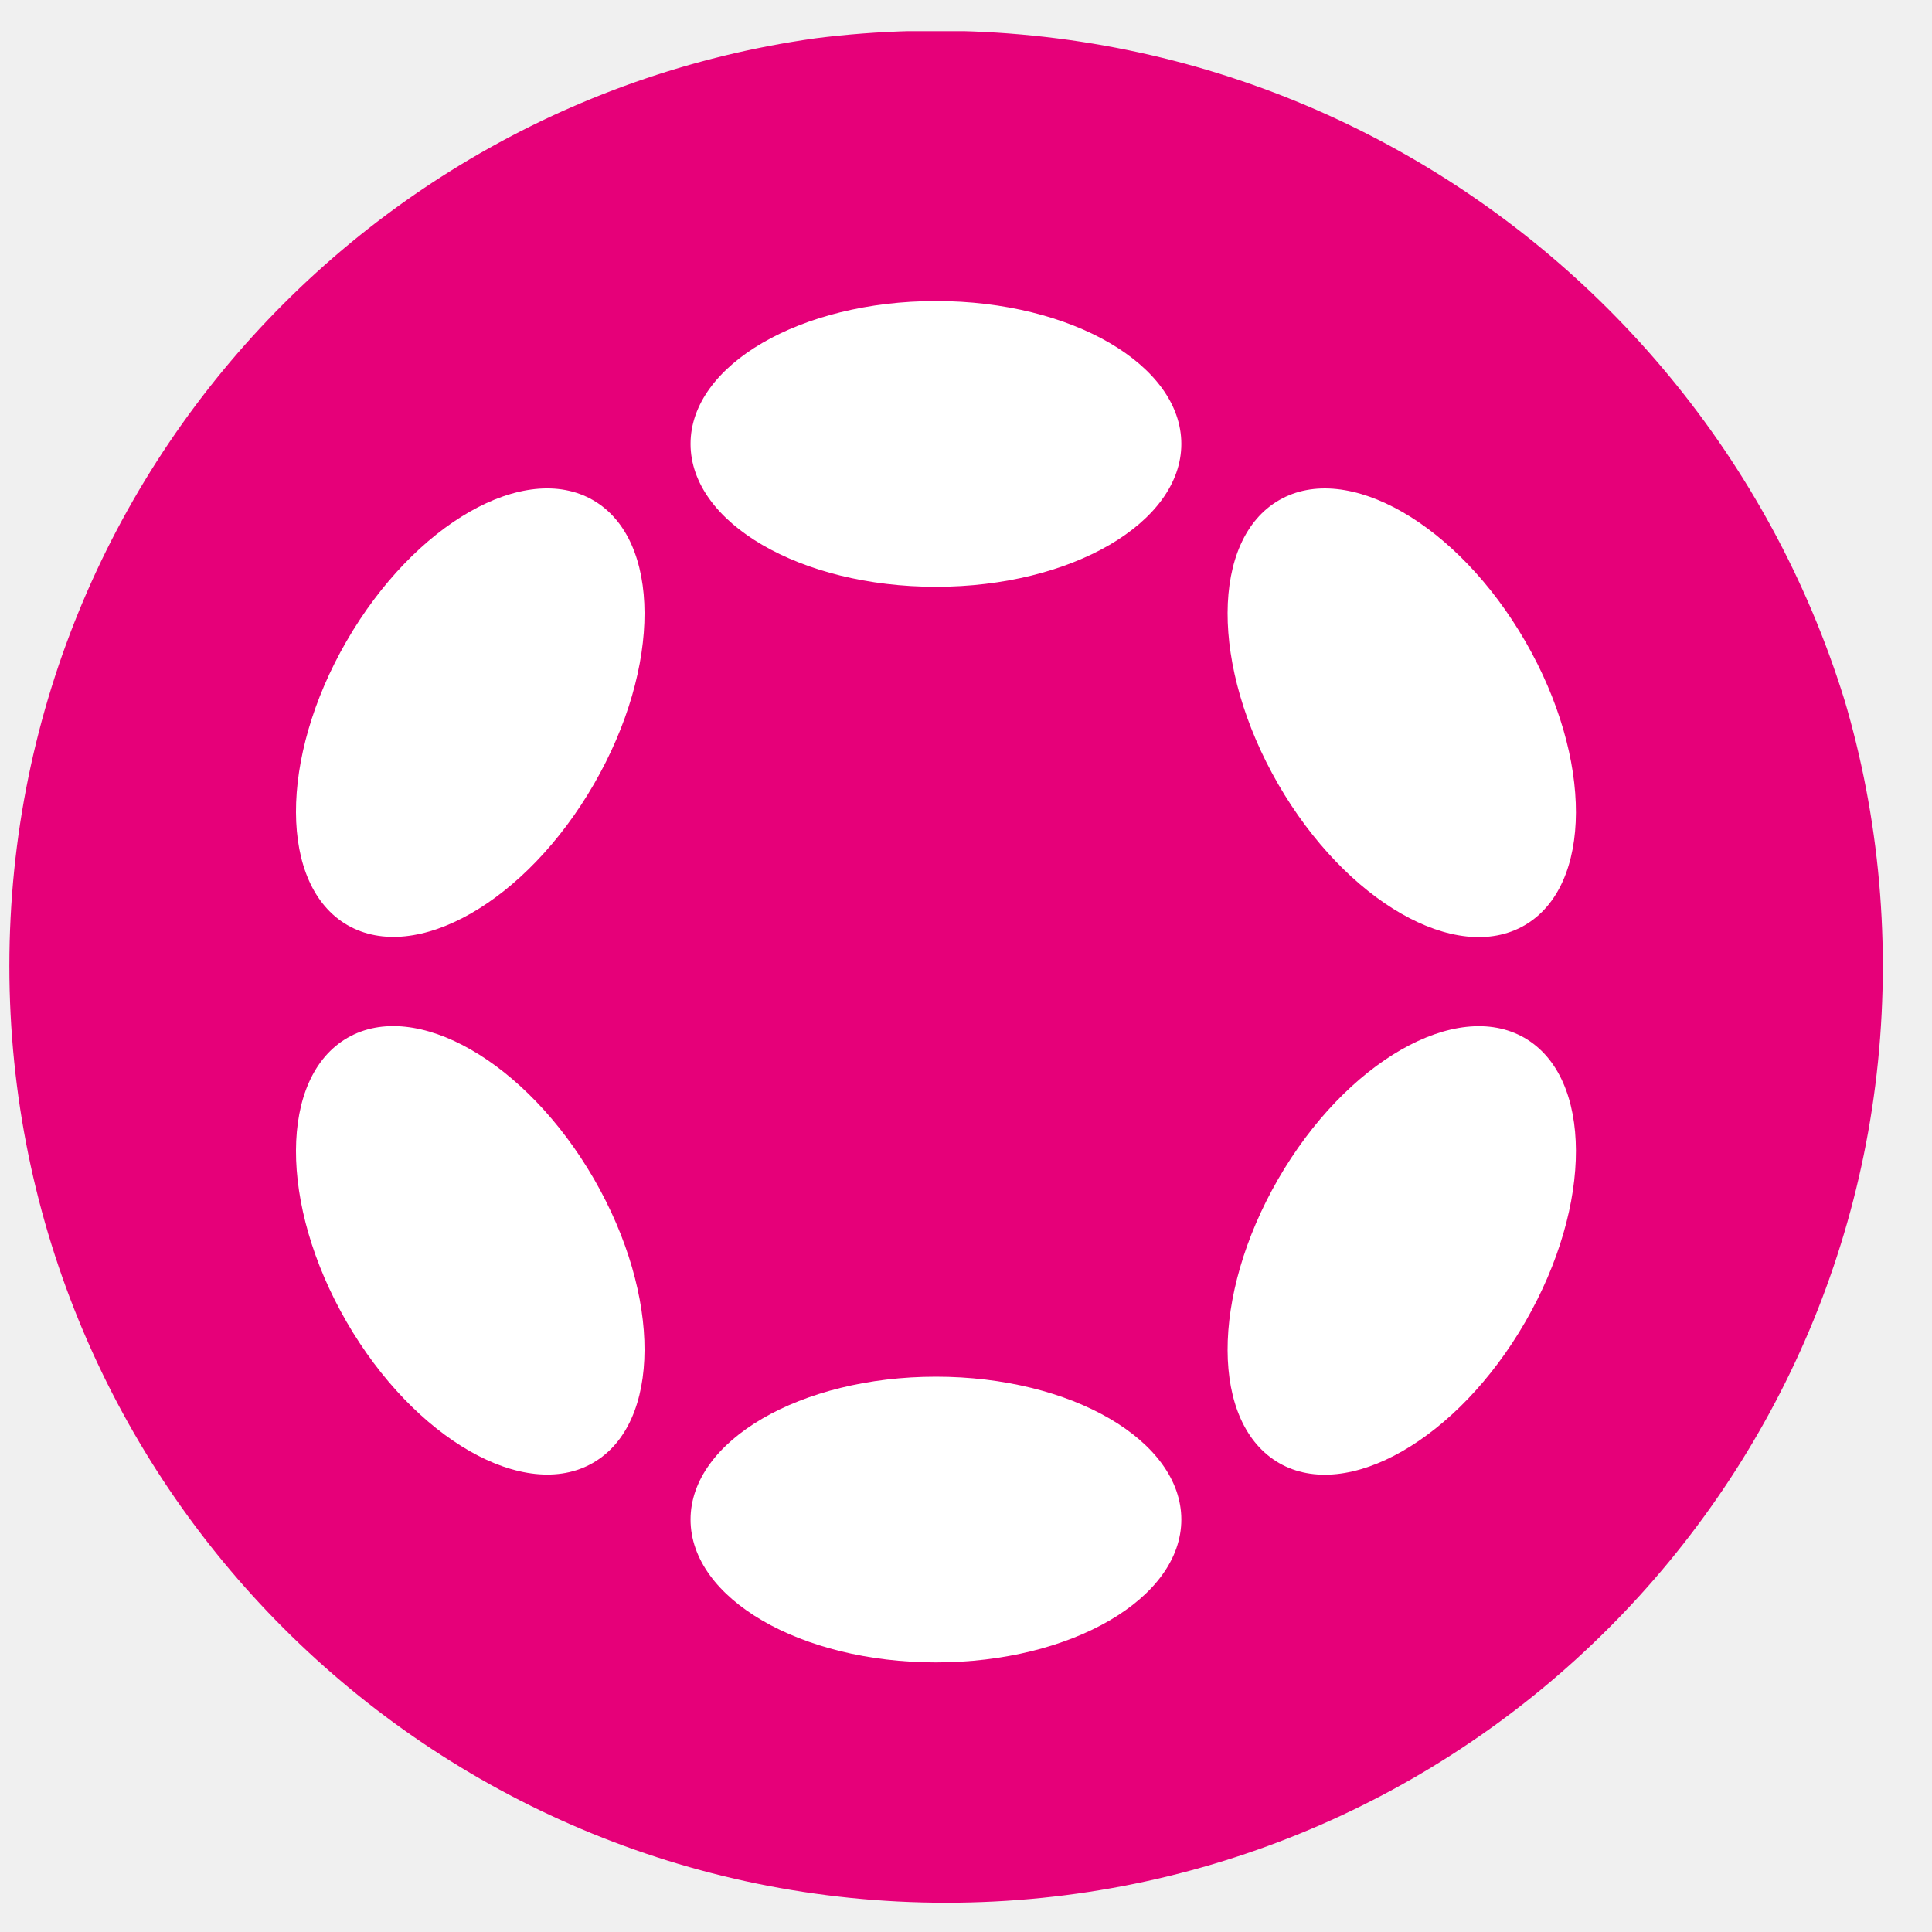
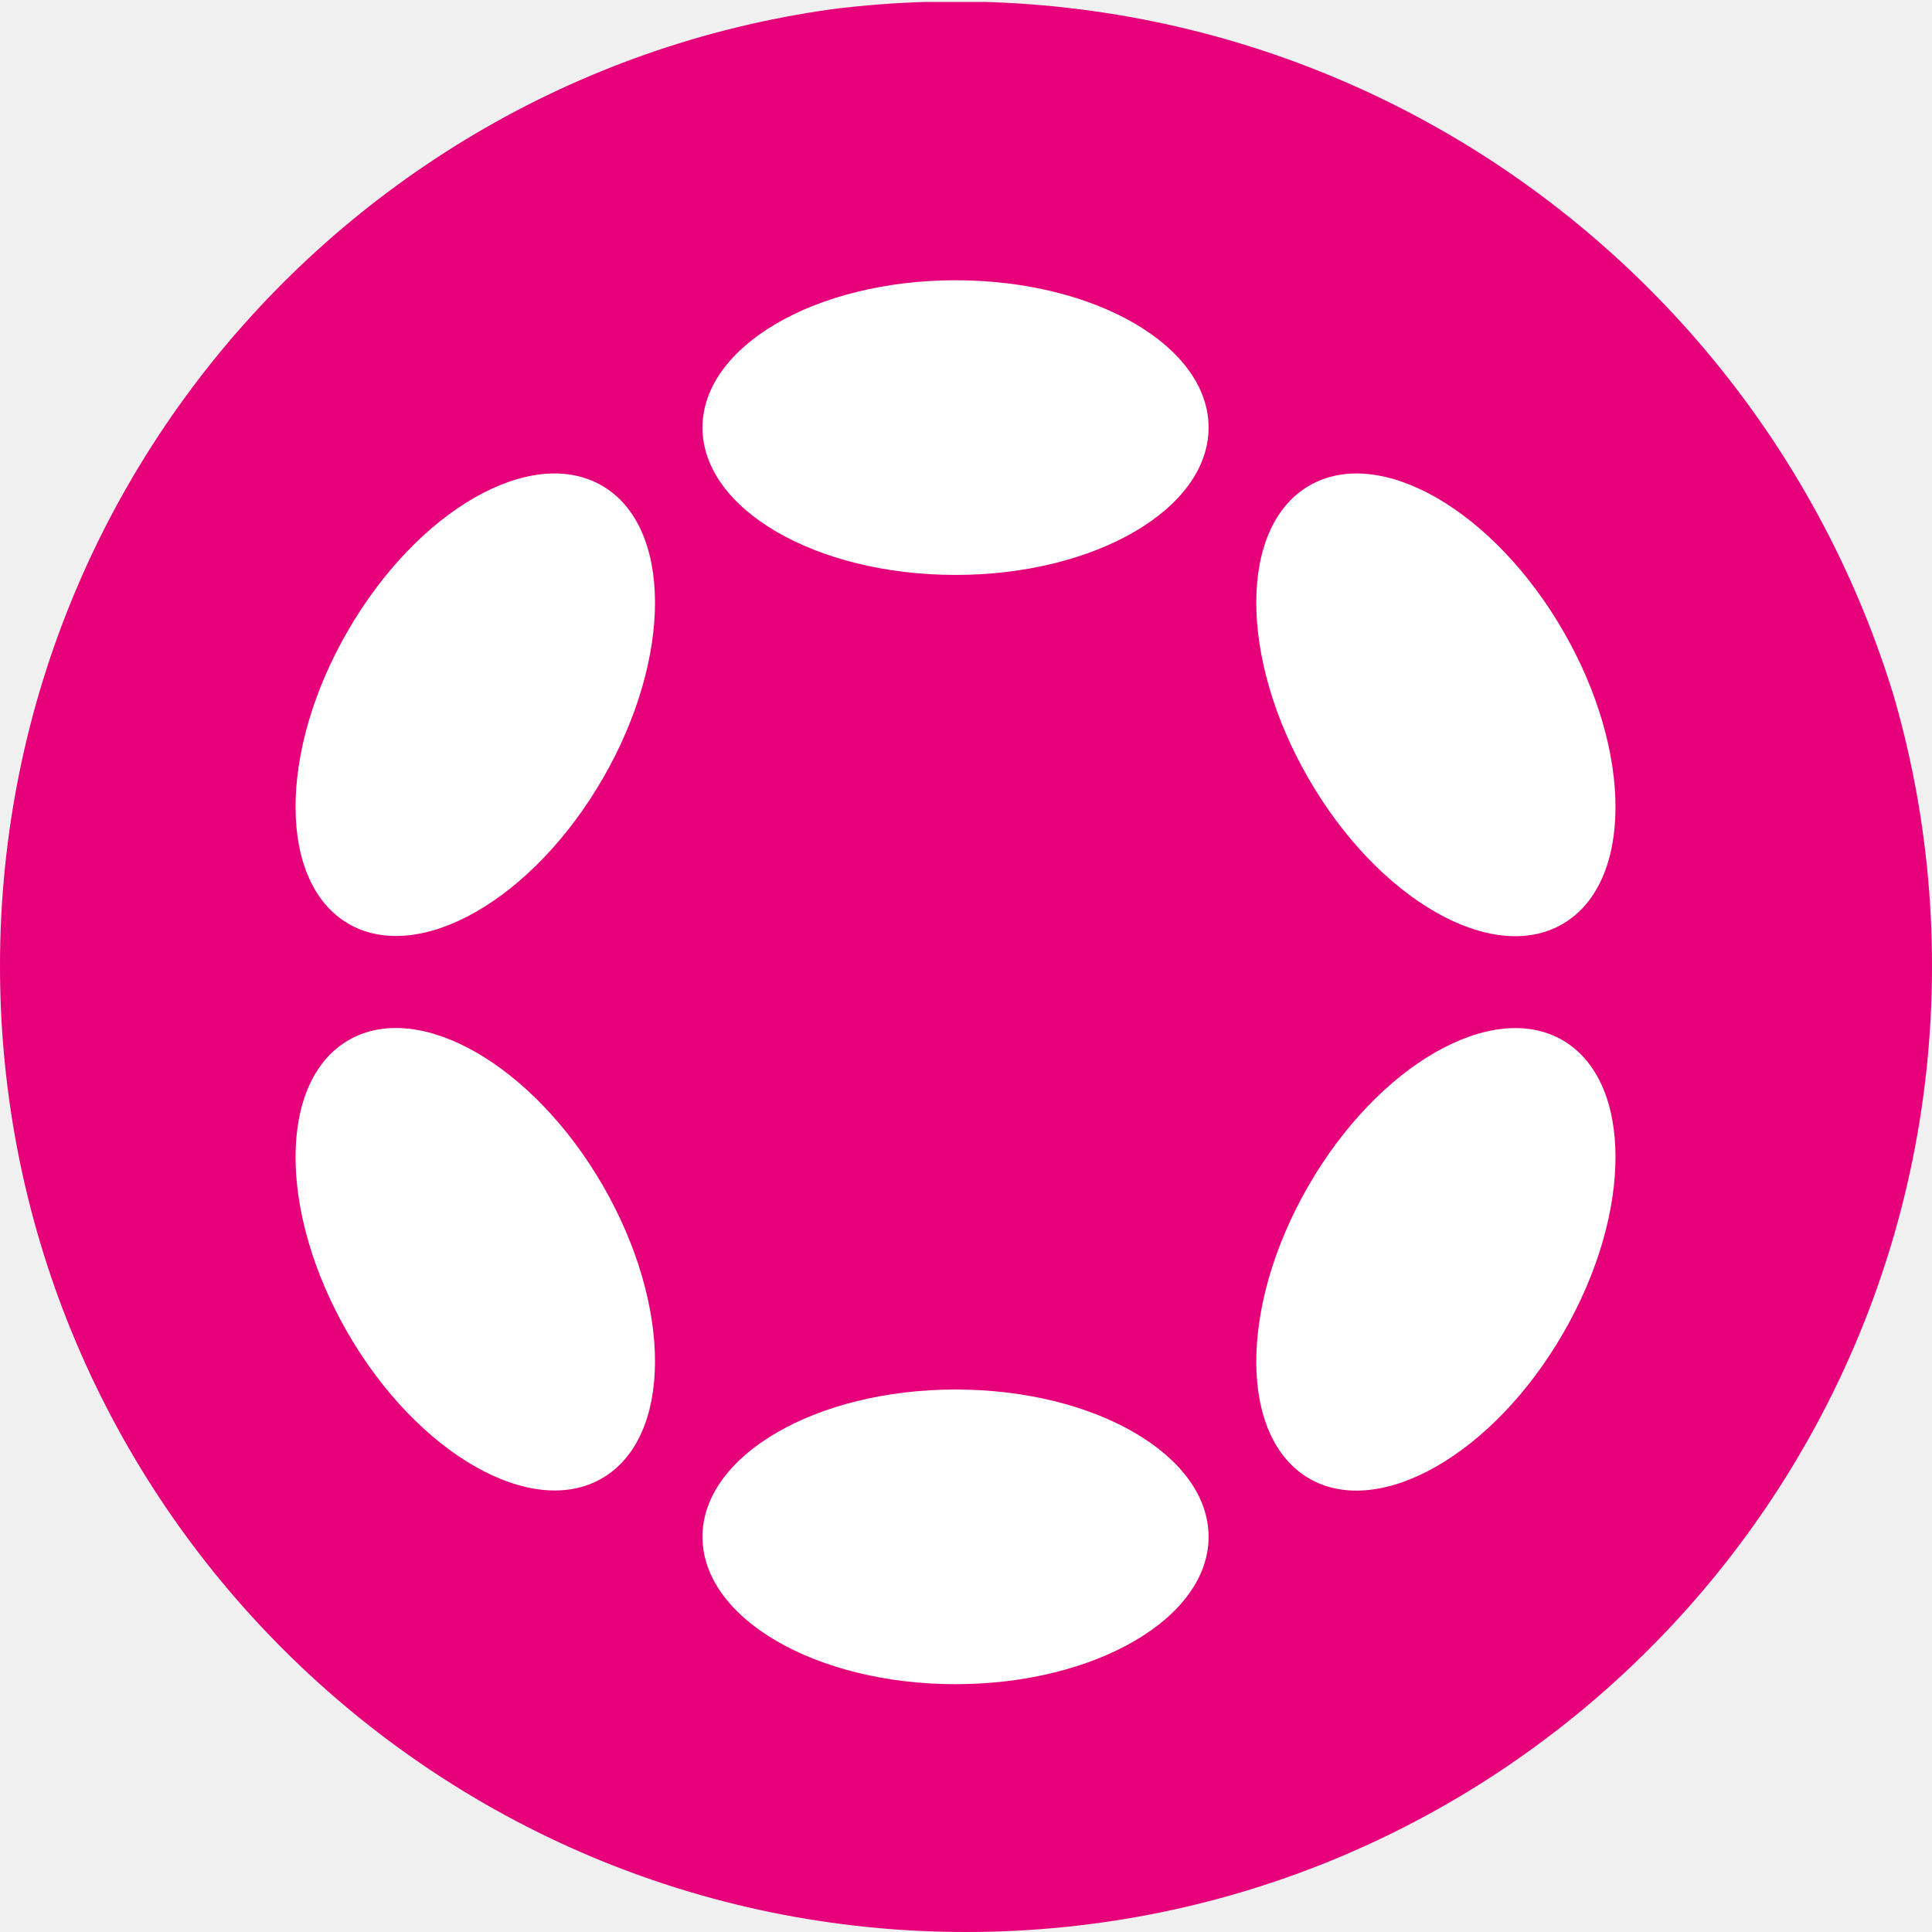
- <svg xmlns="http://www.w3.org/2000/svg" width="33" height="33" viewBox="0 0 33 33" fill="none">
-   <g clip-path="url(#clip0_13827_50990)">
-     <g clip-path="url(#clip1_13827_50990)">
-       <path fill-rule="evenodd" clip-rule="evenodd" d="M15.987 0.525C24.958 0.525 32.229 7.795 32.229 16.767C32.229 25.738 24.958 33.009 15.987 33.009C7.016 33.009 -0.255 25.738 -0.255 16.767C-0.255 7.795 7.016 0.525 15.987 0.525Z" fill="#E60079" />
-       <path d="M15.987 5.142C18.303 5.142 20.178 6.234 20.178 7.582C20.178 8.93 18.299 10.023 15.987 10.023C13.67 10.023 11.795 8.93 11.795 7.582C11.795 6.234 13.674 5.142 15.987 5.142Z" fill="white" />
-       <path d="M15.987 23.515C18.303 23.515 20.178 24.607 20.178 25.955C20.178 27.303 18.299 28.395 15.987 28.395C13.67 28.395 11.795 27.303 11.795 25.955C11.795 24.607 13.674 23.515 15.987 23.515Z" fill="white" />
-       <path d="M5.919 10.952C7.077 8.946 8.96 7.869 10.13 8.543C11.296 9.217 11.303 11.39 10.145 13.393C8.987 15.399 7.104 16.476 5.935 15.802C4.769 15.128 4.761 12.955 5.919 10.952Z" fill="white" />
-       <path d="M21.832 20.14C22.99 18.134 24.873 17.057 26.039 17.727C27.205 18.401 27.212 20.57 26.054 22.577C24.896 24.584 23.013 25.66 21.848 24.99C20.681 24.316 20.674 22.147 21.832 20.14Z" fill="white" />
-       <path d="M5.935 17.727C7.101 17.053 8.987 18.134 10.145 20.137C11.303 22.143 11.296 24.312 10.13 24.986C8.964 25.66 7.077 24.58 5.919 22.577C4.761 20.57 4.769 18.401 5.935 17.727Z" fill="white" />
-       <path d="M21.848 8.543C23.013 7.869 24.896 8.95 26.054 10.956C27.212 12.963 27.205 15.132 26.039 15.806C24.873 16.48 22.99 15.399 21.832 13.393C20.674 11.386 20.681 9.217 21.848 8.543Z" fill="white" />
+ <svg xmlns="http://www.w3.org/2000/svg" width="48" height="48" viewBox="0 0 48 48" fill="none">
+   <g clip-path="url(#clip0_2055_4451)">
+     <g clip-path="url(#clip1_2055_4451)">
+       <path fill-rule="evenodd" clip-rule="evenodd" d="M23.74 0.037C37.197 0.037 48.103 10.943 48.103 24.4C48.103 37.857 37.197 48.763 23.74 48.763C10.283 48.763 -0.623 37.857 -0.623 24.4C-0.623 10.943 10.283 0.037 23.74 0.037Z" fill="#E60079" />
+       <path d="M23.74 6.963C27.215 6.963 30.027 8.601 30.027 10.623C30.027 12.646 27.209 14.284 23.74 14.284C20.265 14.284 17.453 12.646 17.453 10.623C17.453 8.601 20.271 6.963 23.74 6.963Z" fill="white" />
+       <path d="M23.74 34.522C27.215 34.522 30.027 36.16 30.027 38.182C30.027 40.204 27.209 41.843 23.74 41.843C20.265 41.843 17.453 40.204 17.453 38.182C17.453 36.16 20.271 34.522 23.74 34.522Z" fill="white" />
+       <path d="M8.639 15.679C10.376 12.669 13.2 11.053 14.954 12.065C16.703 13.075 16.715 16.335 14.978 19.339C13.24 22.349 10.416 23.964 8.662 22.953C6.913 21.942 6.901 18.683 8.639 15.679Z" fill="white" />
+       <path d="M32.508 29.461C34.245 26.451 37.069 24.836 38.818 25.841C40.567 26.852 40.578 30.106 38.841 33.116C37.104 36.125 34.28 37.741 32.531 36.736C30.782 35.724 30.77 32.471 32.508 29.461Z" fill="white" />
+       <path d="M8.662 25.841C10.411 24.83 13.24 26.451 14.978 29.455C16.715 32.465 16.703 35.719 14.954 36.73C13.206 37.741 10.376 36.12 8.639 33.116C6.901 30.106 6.913 26.852 8.662 25.841Z" fill="white" />
+       <path d="M32.531 12.064C34.28 11.053 37.104 12.675 38.841 15.684C40.578 18.694 40.567 21.948 38.818 22.959C37.069 23.97 34.245 22.349 32.508 19.339C30.77 16.329 30.782 13.075 32.531 12.064Z" fill="white" />
    </g>
  </g>
  <defs>
-     <clipPath id="clip0_13827_50990">
-       <rect x="0.16" y="0.5" width="32" height="32" rx="16" fill="white" />
+     <clipPath id="clip0_2055_4451">
+       <rect width="48" height="48" rx="24" fill="white" />
    </clipPath>
-     <clipPath id="clip1_13827_50990">
-       <rect width="32.469" height="32.469" fill="white" transform="translate(-0.247559 0.532349)" />
+     <clipPath id="clip1_2055_4451">
+       <rect width="48.703" height="48.703" fill="white" transform="translate(-0.611816 0.048584)" />
    </clipPath>
  </defs>
</svg>
